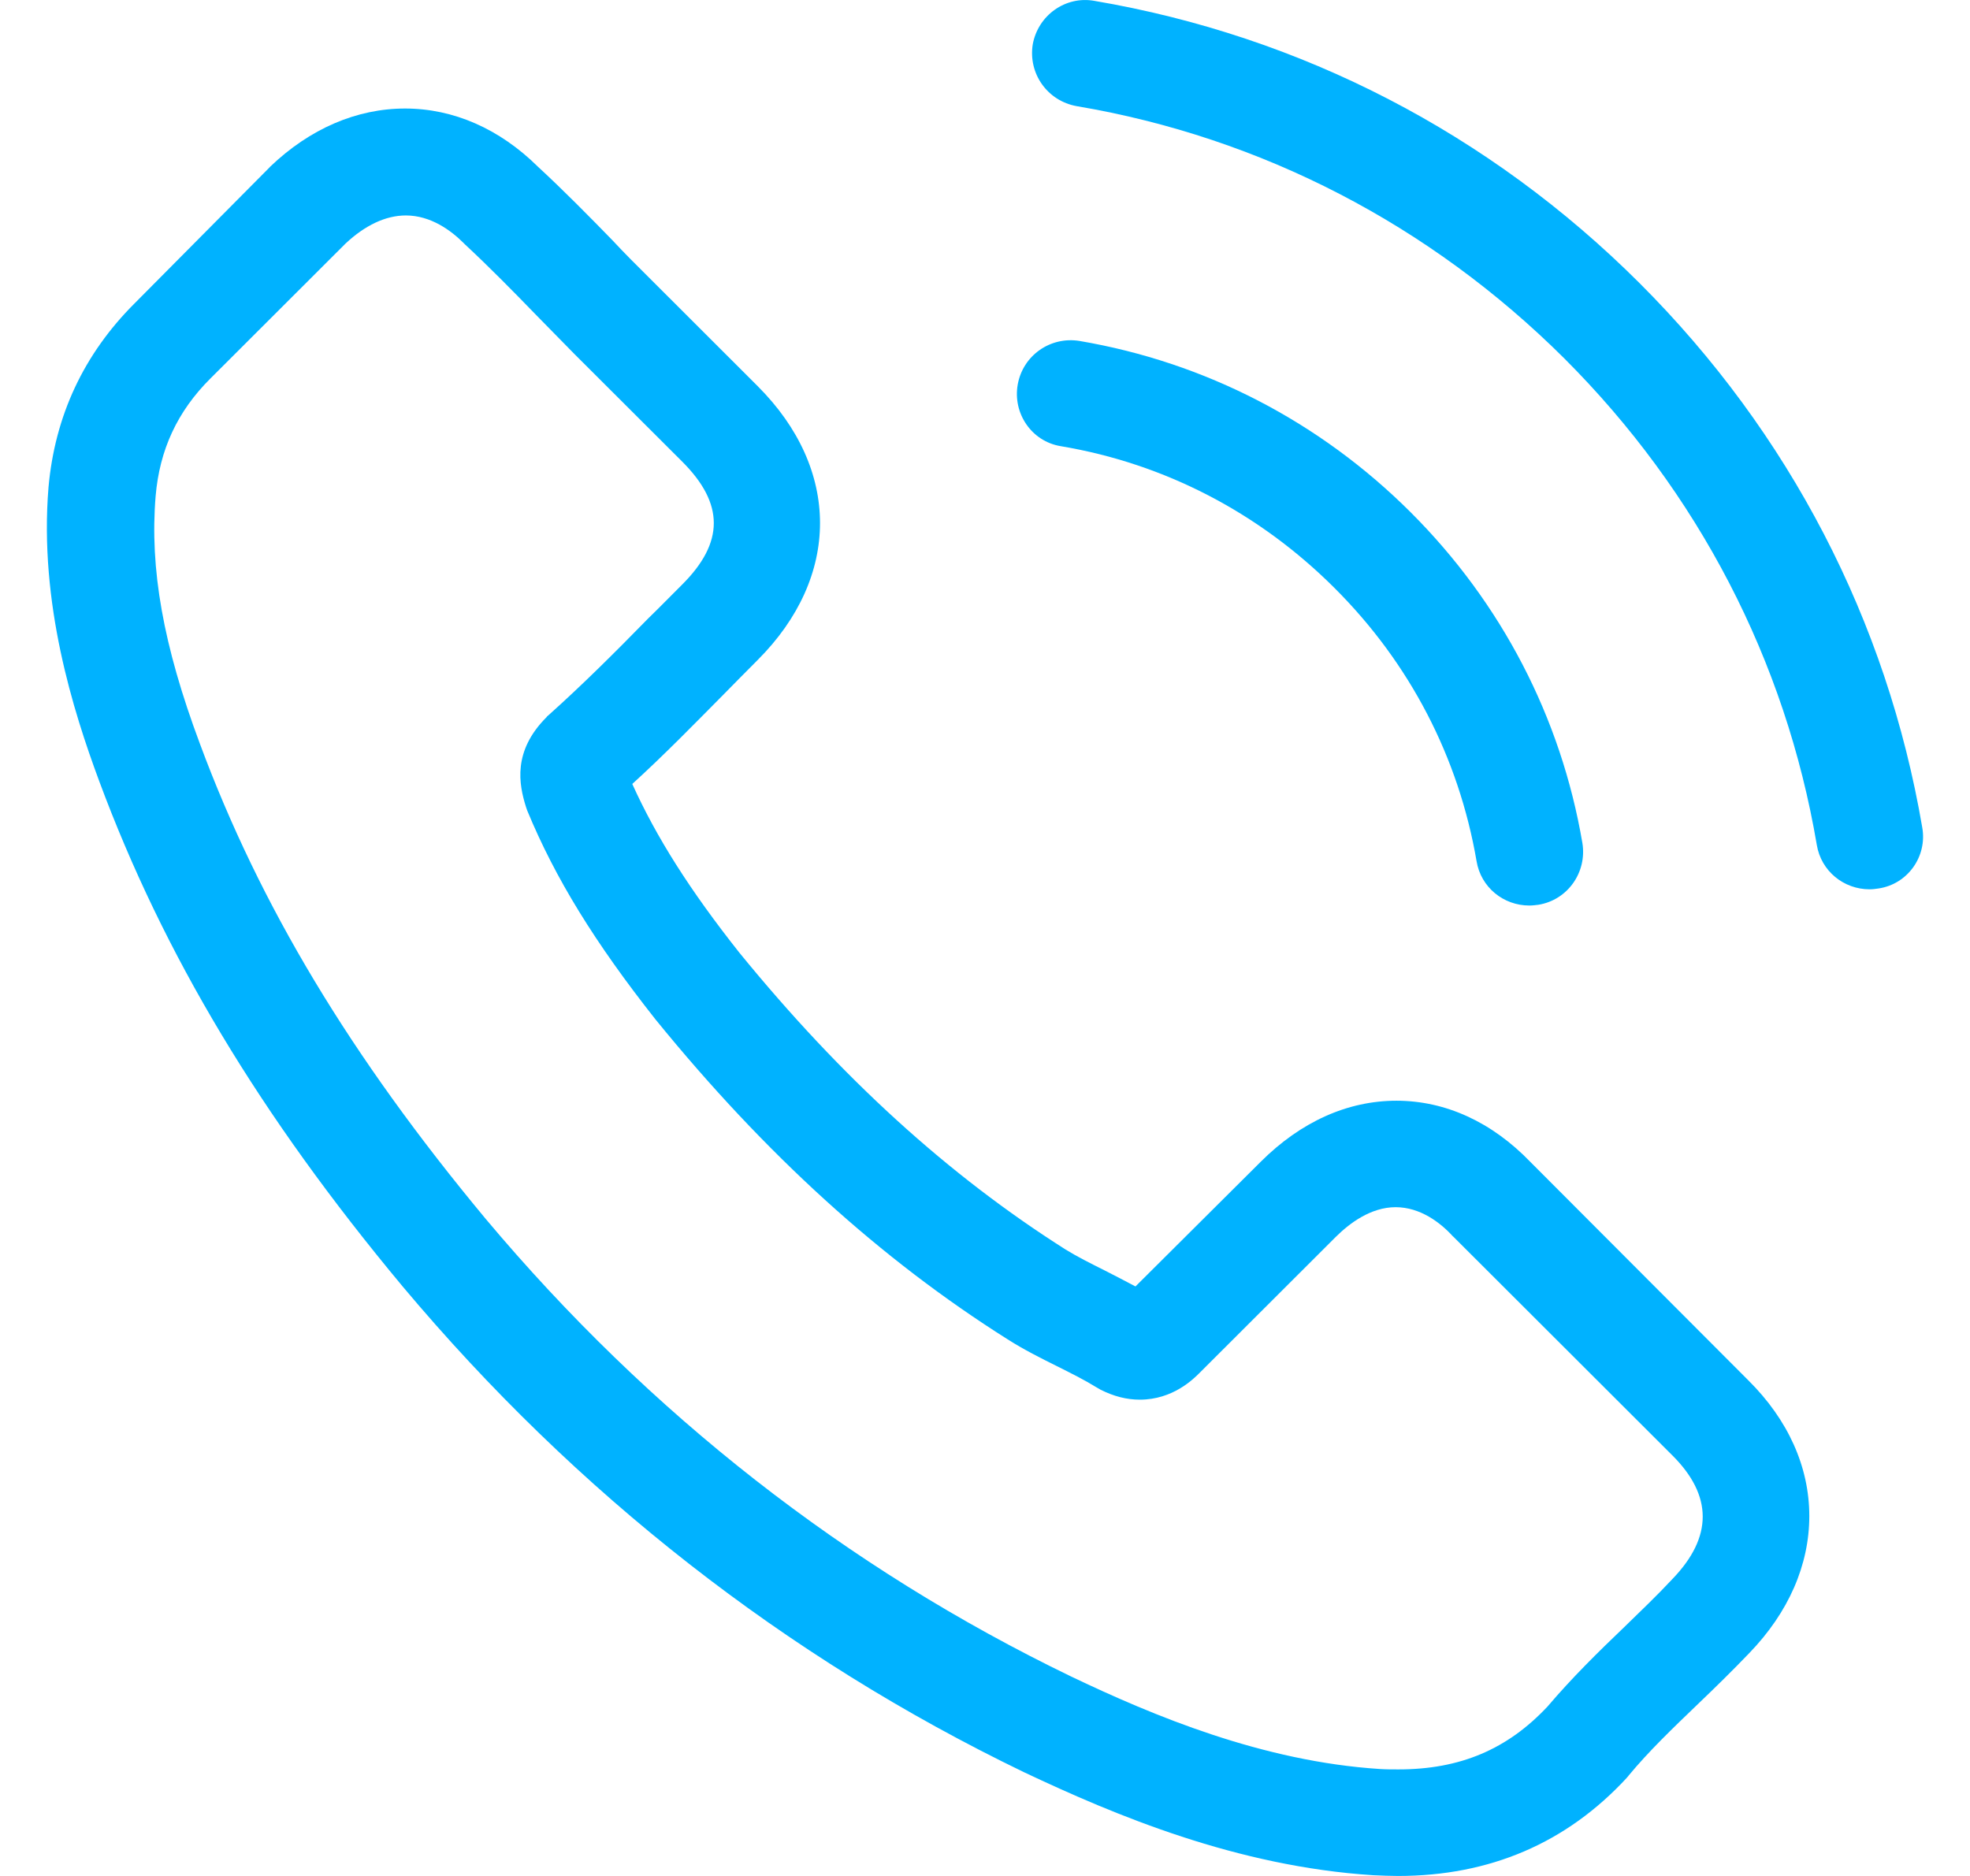
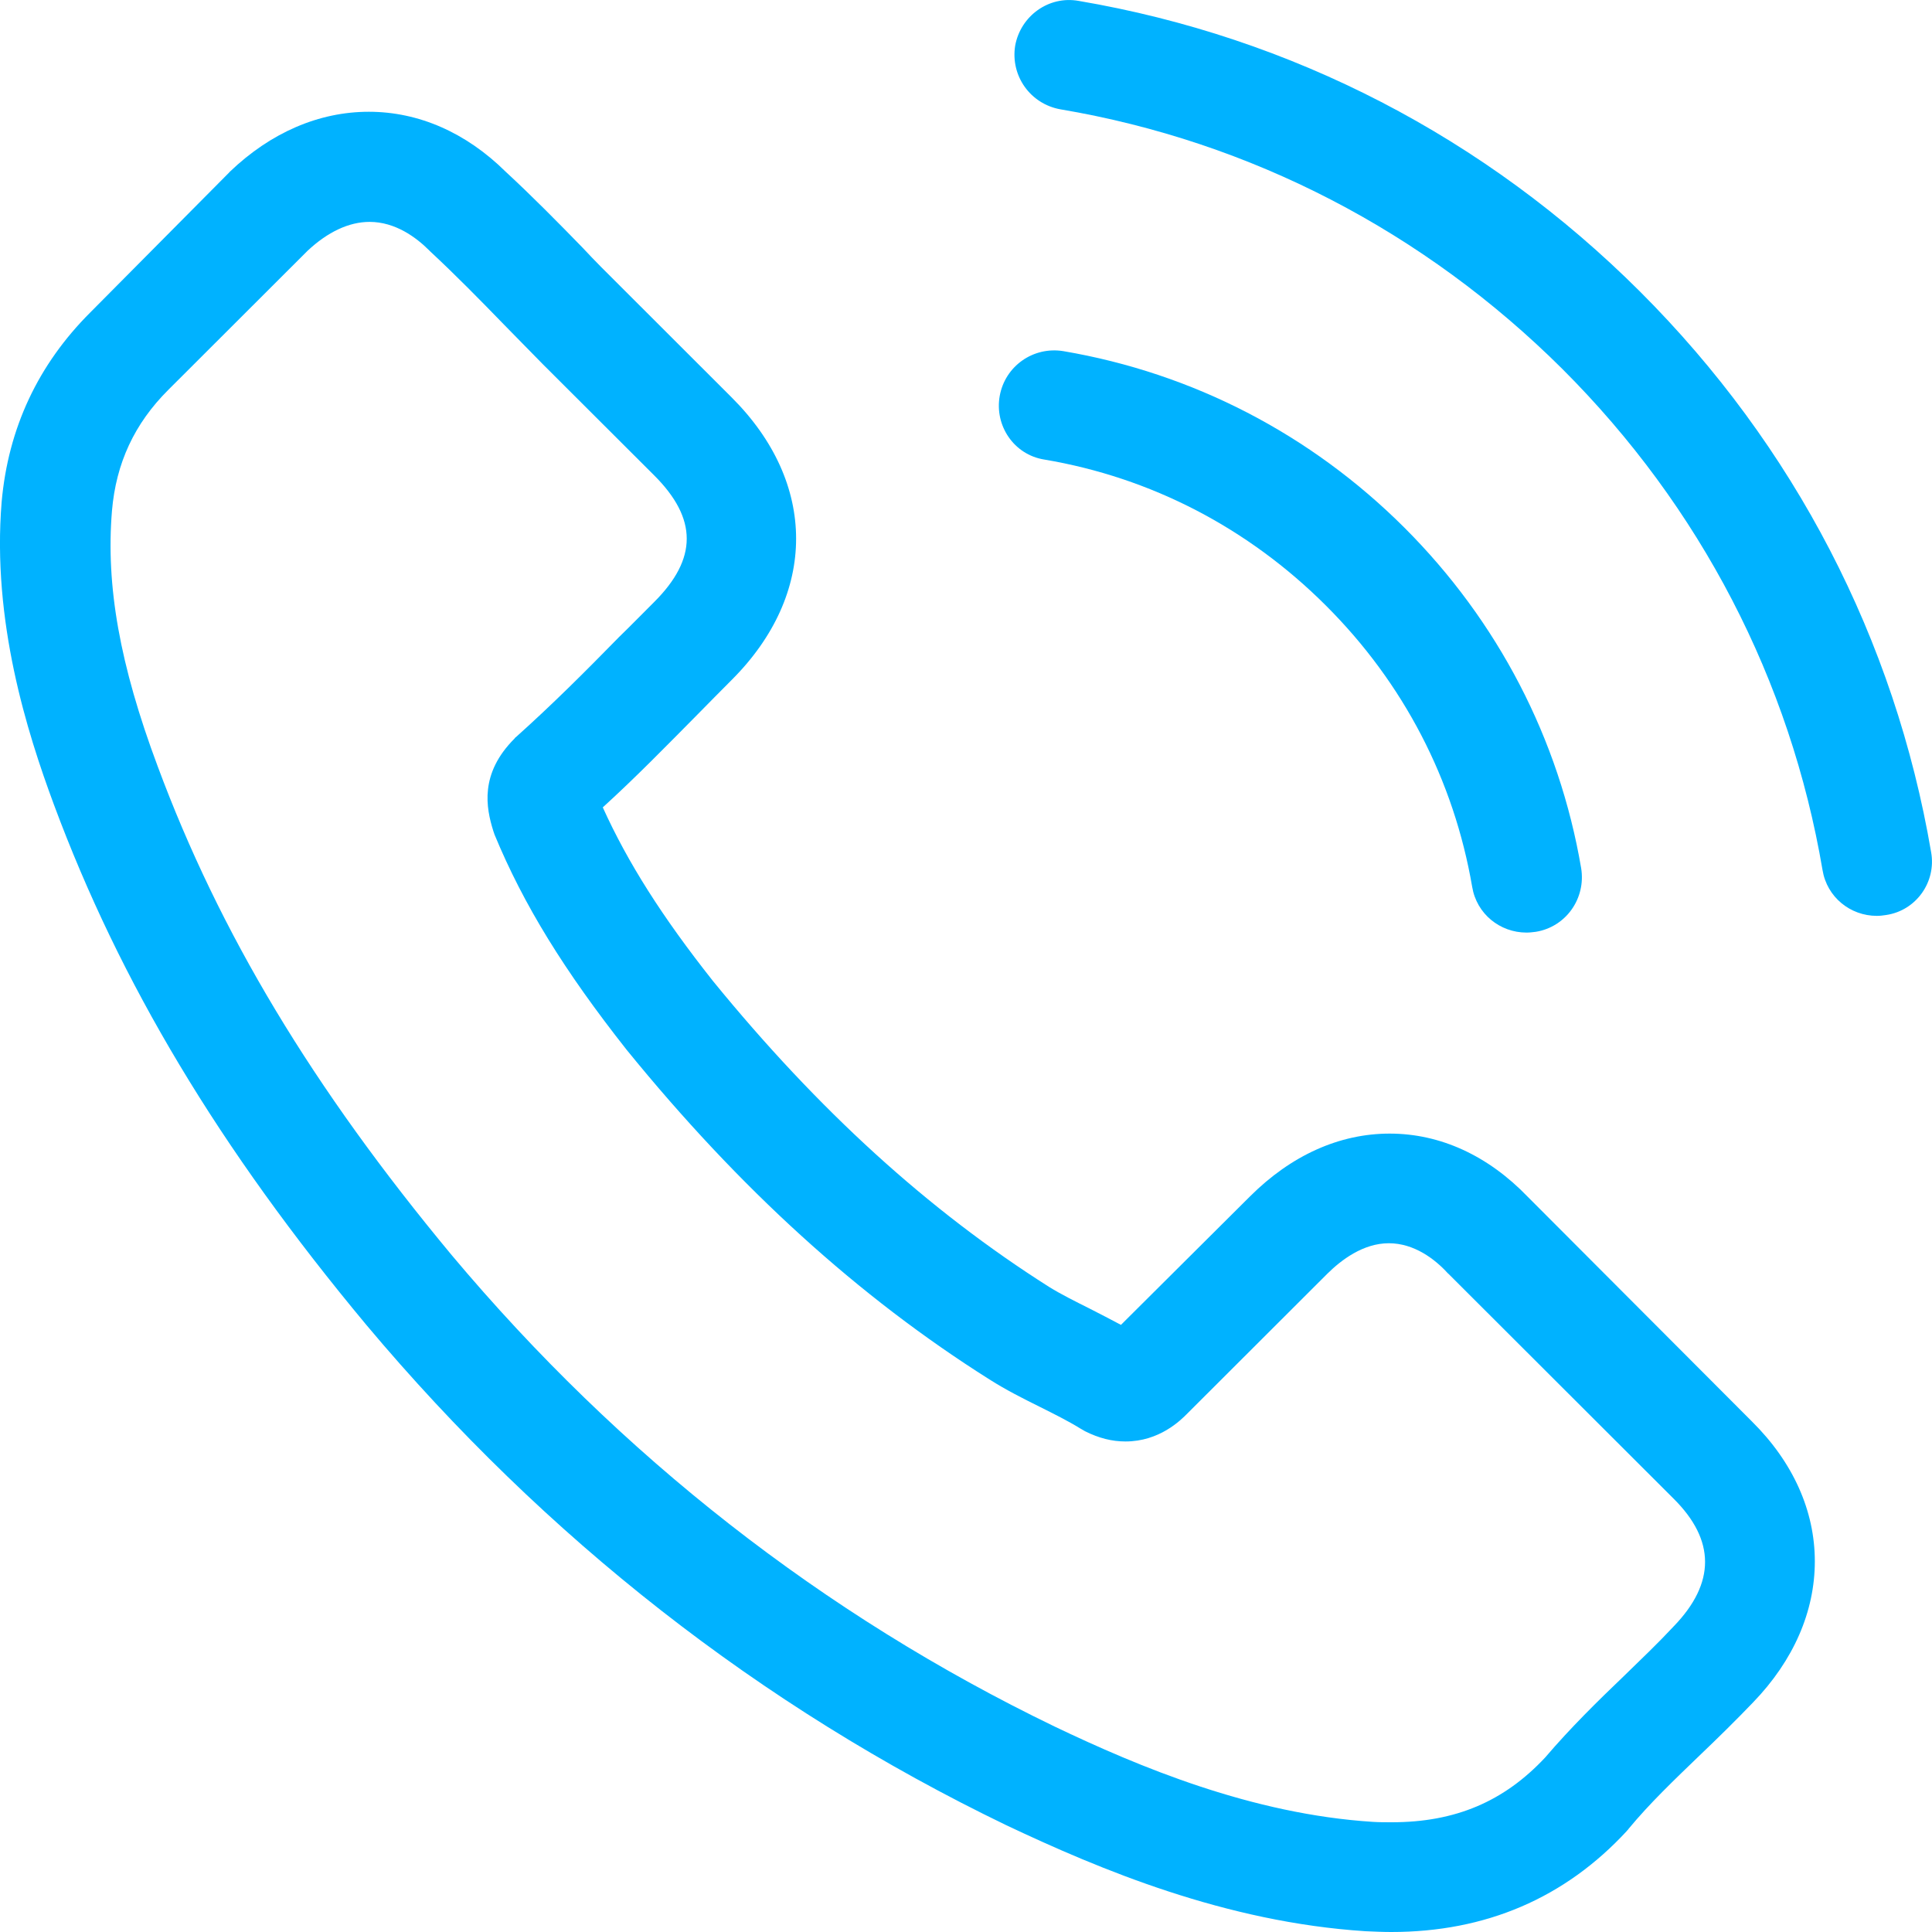
- <svg xmlns="http://www.w3.org/2000/svg" width="21" height="20" viewBox="0 0 21 20" fill="none">
-   <path d="M16.315 12.389C15.905 11.963 15.41 11.735 14.886 11.735C14.366 11.735 13.867 11.959 13.44 12.385L12.104 13.715C11.995 13.656 11.885 13.601 11.779 13.546C11.627 13.47 11.483 13.398 11.36 13.322C10.109 12.529 8.972 11.494 7.881 10.156C7.353 9.489 6.998 8.928 6.74 8.358C7.087 8.042 7.408 7.712 7.721 7.396C7.839 7.277 7.957 7.155 8.076 7.037C8.963 6.15 8.963 5.002 8.076 4.116L6.922 2.963C6.791 2.833 6.655 2.698 6.529 2.562C6.275 2.301 6.009 2.031 5.734 1.777C5.324 1.372 4.833 1.157 4.318 1.157C3.802 1.157 3.303 1.372 2.88 1.777C2.876 1.782 2.876 1.782 2.872 1.786L1.435 3.234C0.894 3.774 0.585 4.432 0.517 5.196C0.416 6.429 0.779 7.577 1.058 8.329C1.743 10.173 2.766 11.883 4.292 13.715C6.144 15.922 8.372 17.666 10.916 18.894C11.889 19.354 13.187 19.899 14.636 19.992C14.725 19.996 14.818 20 14.903 20C15.879 20 16.699 19.65 17.342 18.953C17.346 18.945 17.355 18.941 17.359 18.932C17.579 18.666 17.832 18.425 18.099 18.168C18.28 17.995 18.466 17.813 18.648 17.623C19.067 17.189 19.287 16.682 19.287 16.163C19.287 15.64 19.062 15.137 18.636 14.715L16.315 12.389ZM17.828 16.834C17.824 16.834 17.824 16.838 17.828 16.834C17.663 17.011 17.494 17.172 17.312 17.349C17.038 17.611 16.759 17.885 16.497 18.193C16.07 18.649 15.566 18.864 14.907 18.864C14.844 18.864 14.776 18.864 14.713 18.86C13.457 18.78 12.29 18.29 11.415 17.872C9.023 16.716 6.922 15.074 5.176 12.993C3.734 11.258 2.771 9.654 2.132 7.932C1.739 6.881 1.595 6.062 1.659 5.289C1.701 4.795 1.891 4.386 2.242 4.036L3.684 2.596C3.891 2.402 4.111 2.297 4.326 2.297C4.592 2.297 4.808 2.457 4.943 2.592C4.948 2.596 4.952 2.6 4.956 2.605C5.214 2.845 5.459 3.094 5.717 3.36C5.848 3.495 5.983 3.63 6.119 3.77L7.273 4.922C7.721 5.37 7.721 5.783 7.273 6.231C7.15 6.353 7.032 6.475 6.909 6.594C6.554 6.957 6.216 7.294 5.848 7.624C5.84 7.632 5.831 7.636 5.827 7.645C5.463 8.008 5.531 8.362 5.607 8.603C5.611 8.616 5.615 8.628 5.62 8.641C5.92 9.367 6.343 10.051 6.985 10.865L6.989 10.87C8.156 12.305 9.386 13.424 10.743 14.28C10.916 14.39 11.094 14.479 11.263 14.563C11.415 14.639 11.559 14.711 11.682 14.787C11.699 14.795 11.716 14.808 11.732 14.816C11.876 14.888 12.011 14.922 12.151 14.922C12.502 14.922 12.722 14.703 12.793 14.631L14.239 13.187C14.383 13.044 14.611 12.87 14.877 12.87C15.14 12.87 15.355 13.035 15.486 13.179C15.49 13.183 15.49 13.183 15.495 13.187L17.824 15.513C18.259 15.944 18.259 16.387 17.828 16.834Z" fill="#00B2FF" />
-   <path d="M11.309 4.757C12.417 4.943 13.423 5.467 14.226 6.269C15.03 7.071 15.55 8.075 15.74 9.181C15.786 9.46 16.027 9.654 16.302 9.654C16.336 9.654 16.365 9.65 16.399 9.646C16.712 9.595 16.919 9.299 16.868 8.987C16.64 7.649 16.006 6.429 15.038 5.462C14.07 4.496 12.848 3.863 11.508 3.635C11.195 3.584 10.904 3.791 10.849 4.099C10.794 4.407 10.997 4.707 11.309 4.757Z" fill="#00B2FF" />
-   <path d="M20.491 8.822C20.115 6.619 19.075 4.614 17.477 3.018C15.879 1.423 13.871 0.384 11.665 0.009C11.356 -0.046 11.065 0.165 11.009 0.473C10.959 0.785 11.166 1.077 11.479 1.132C13.449 1.465 15.245 2.398 16.674 3.82C18.103 5.247 19.033 7.041 19.367 9.008C19.413 9.287 19.654 9.481 19.929 9.481C19.963 9.481 19.992 9.477 20.026 9.472C20.335 9.426 20.546 9.131 20.491 8.822Z" fill="#00B2FF" />
+ <svg xmlns="http://www.w3.org/2000/svg" width="20" height="20" viewBox="0 0 20 20" fill="none">
+   <path d="M15.815 12.389C15.405 11.963 14.91 11.735 14.386 11.735C13.866 11.735 13.367 11.959 12.94 12.385L11.604 13.715C11.495 13.656 11.385 13.601 11.279 13.546C11.127 13.47 10.983 13.398 10.86 13.322C9.609 12.529 8.472 11.494 7.381 10.156C6.853 9.489 6.498 8.928 6.24 8.358C6.587 8.042 6.908 7.712 7.221 7.396C7.339 7.277 7.457 7.155 7.576 7.037C8.463 6.15 8.463 5.002 7.576 4.116L6.422 2.963C6.291 2.833 6.155 2.698 6.029 2.562C5.775 2.301 5.509 2.031 5.234 1.777C4.824 1.372 4.333 1.157 3.818 1.157C3.302 1.157 2.803 1.372 2.38 1.777C2.376 1.782 2.376 1.782 2.372 1.786L0.935 3.234C0.394 3.774 0.085 4.432 0.017 5.196C-0.084 6.429 0.279 7.577 0.558 8.329C1.243 10.173 2.266 11.883 3.792 13.715C5.644 15.922 7.872 17.666 10.416 18.894C11.389 19.354 12.687 19.899 14.136 19.992C14.225 19.996 14.318 20 14.403 20C15.379 20 16.199 19.65 16.842 18.953C16.846 18.945 16.855 18.941 16.859 18.932C17.079 18.666 17.332 18.425 17.599 18.168C17.78 17.995 17.966 17.813 18.148 17.623C18.567 17.189 18.787 16.682 18.787 16.163C18.787 15.64 18.562 15.137 18.136 14.715L15.815 12.389ZM17.328 16.834C17.324 16.834 17.324 16.838 17.328 16.834C17.163 17.011 16.994 17.172 16.812 17.349C16.538 17.611 16.259 17.885 15.996 18.193C15.57 18.649 15.066 18.864 14.407 18.864C14.344 18.864 14.276 18.864 14.213 18.86C12.957 18.78 11.79 18.29 10.915 17.872C8.523 16.716 6.422 15.074 4.676 12.993C3.234 11.258 2.271 9.654 1.632 7.932C1.239 6.881 1.095 6.062 1.159 5.289C1.201 4.795 1.391 4.386 1.742 4.036L3.184 2.596C3.391 2.402 3.611 2.297 3.826 2.297C4.092 2.297 4.308 2.457 4.443 2.592C4.448 2.596 4.452 2.6 4.456 2.605C4.714 2.845 4.959 3.094 5.217 3.36C5.348 3.495 5.483 3.63 5.619 3.77L6.773 4.922C7.221 5.37 7.221 5.783 6.773 6.231C6.65 6.353 6.532 6.475 6.409 6.594C6.054 6.957 5.716 7.294 5.348 7.624C5.34 7.632 5.331 7.636 5.327 7.645C4.963 8.008 5.031 8.362 5.107 8.603C5.111 8.616 5.115 8.628 5.12 8.641C5.42 9.367 5.843 10.051 6.485 10.865L6.489 10.87C7.656 12.305 8.886 13.424 10.243 14.28C10.416 14.39 10.594 14.479 10.763 14.563C10.915 14.639 11.059 14.711 11.182 14.787C11.199 14.795 11.216 14.808 11.232 14.816C11.376 14.888 11.511 14.922 11.651 14.922C12.002 14.922 12.222 14.703 12.293 14.631L13.739 13.187C13.883 13.044 14.111 12.87 14.377 12.87C14.64 12.87 14.855 13.035 14.986 13.179C14.99 13.183 14.99 13.183 14.995 13.187L17.324 15.513C17.759 15.944 17.759 16.387 17.328 16.834Z" fill="#00B2FF" />
+   <path d="M10.809 4.757C11.917 4.943 12.923 5.467 13.726 6.269C14.53 7.071 15.05 8.075 15.24 9.181C15.286 9.46 15.527 9.654 15.802 9.654C15.836 9.654 15.865 9.65 15.899 9.646C16.212 9.595 16.419 9.299 16.368 8.987C16.14 7.649 15.506 6.429 14.538 5.462C13.57 4.496 12.348 3.863 11.008 3.635C10.695 3.584 10.404 3.791 10.349 4.099C10.294 4.407 10.497 4.707 10.809 4.757Z" fill="#00B2FF" />
+   <path d="M19.991 8.822C19.615 6.619 18.575 4.614 16.977 3.018C15.379 1.423 13.371 0.384 11.165 0.009C10.856 -0.046 10.565 0.165 10.509 0.473C10.459 0.785 10.666 1.077 10.979 1.132C12.949 1.465 14.745 2.398 16.174 3.82C17.603 5.247 18.533 7.041 18.867 9.008C18.913 9.287 19.154 9.481 19.429 9.481C19.463 9.481 19.492 9.477 19.526 9.472C19.835 9.426 20.046 9.131 19.991 8.822Z" fill="#00B2FF" />
</svg>
